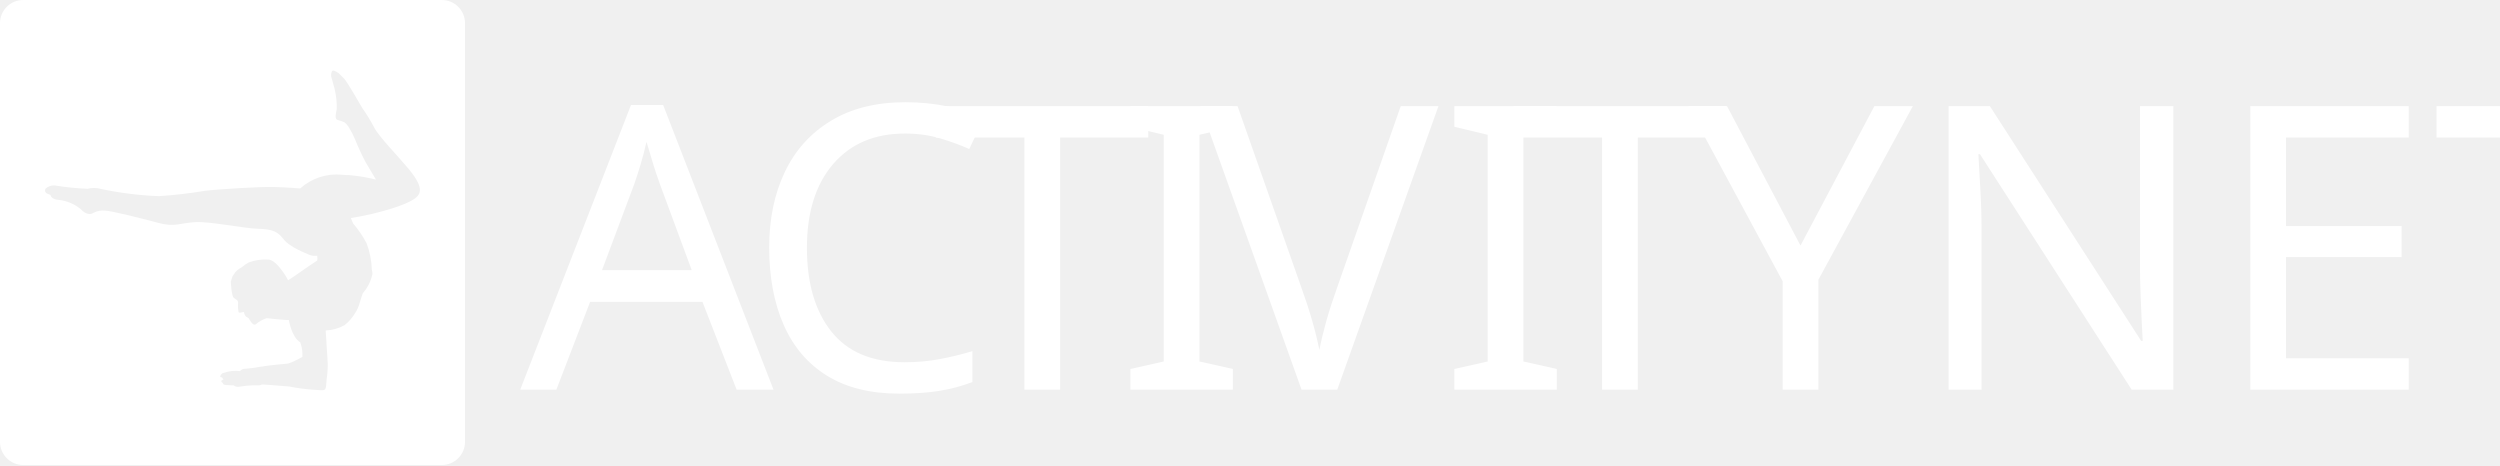
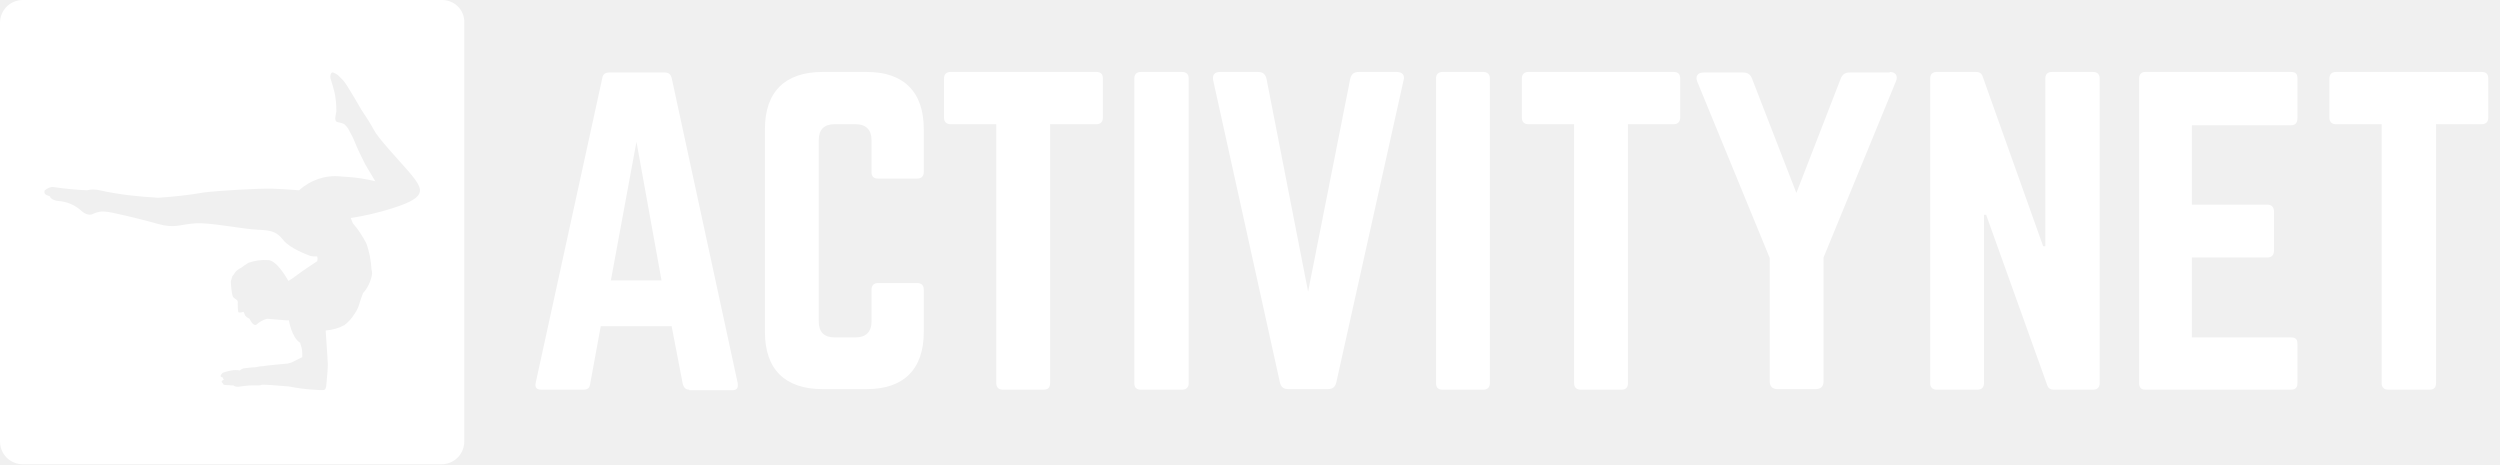
- <svg xmlns="http://www.w3.org/2000/svg" viewBox="0 0 469.02 87.24">
-   <defs>
-     <style>.cls-1{font-size:74.48px;font-family:Norwester-Regular, Norwester;}.cls-1,.cls-7{fill:#fff;}.cls-2{letter-spacing:-0.02em;}.cls-3{letter-spacing:-0.03em;}.cls-4{letter-spacing:0em;}.cls-5{letter-spacing:-0.02em;}.cls-6{letter-spacing:-0.01em;}</style>
-   </defs>
-   <g id="Layer_2" data-name="Layer 2">
-     <g id="Layer_1-2" data-name="Layer 1">
-       <text class="cls-1" transform="translate(97.6 73.1)">
-         <tspan class="cls-2">A</tspan>
-         <tspan class="cls-3" x="42.16" y="0">C</tspan>
-         <tspan class="cls-4" x="77.23" y="0">T</tspan>
-         <tspan class="cls-5" x="111.49" y="0">I</tspan>
-         <tspan x="127.58" y="0">VI</tspan>
-         <tspan class="cls-6" x="185.6" y="0">T</tspan>
-         <tspan x="219.11" y="0">Y</tspan>
-       </text>
-       <path class="cls-7" d="M82.89,0H4.35A4.35,4.35,0,0,0,0,4.35V82.89a4.35,4.35,0,0,0,4.35,4.35H82.89a4.35,4.35,0,0,0,4.35-4.35V4.35A4.35,4.35,0,0,0,82.89,0Zm-4.2,36.19c-.26.83-1.35,1.7-5.15,2.92a55.22,55.22,0,0,1-7.72,1.8l.42,1a20.43,20.43,0,0,1,2.52,3.69,15.4,15.4,0,0,1,1,5,2.58,2.58,0,0,1,.11.81A7.81,7.81,0,0,1,68.07,55c-.19.52-.38,1.08-.55,1.69a6.86,6.86,0,0,1-1,2.21A8.26,8.26,0,0,1,64.65,61a7.94,7.94,0,0,1-3.55,1l.39,6.21a20.38,20.38,0,0,1-.23,3.12c-.16,2.26,0,1.91-2.56,1.78a36.28,36.28,0,0,1-4.45-.6c-2.25-.15-4.89-.44-5.18-.35a1,1,0,0,1-.49.13l-1.25,0a19.88,19.88,0,0,0-2.16.22c-1,.21-1.33-.22-1.33-.22l-.4,0c-.64-.07-1.42,0-1.55-.23l-.13-.24s-.44-.3-.14-.47l.3-.17a1.76,1.76,0,0,1-.25-.37c-.18,0-.34-.08-.37-.16s.22-.58.53-.66a9.86,9.86,0,0,1,1.55-.37,7,7,0,0,1,1.64,0h0a1.3,1.3,0,0,1,.69-.41c.32,0,1.41-.15,2.23-.24h0a7.75,7.75,0,0,1,1.42-.22c.3-.14,4.58-.54,4.66-.54h0l.71-.25h0c.83-.36,2-1,2-1s0-.17,0-.78a6.63,6.63,0,0,0-.4-1.95c-1.64-1-2.14-4.19-2.14-4.19h-.44c-.44,0-3.36-.3-3.71-.35A5.78,5.78,0,0,0,48,60.83c-.59.44-1.33-1.12-1.33-1.12l-.52-.32L46,59.21a2.92,2.92,0,0,1-.26-.7s-1,.32-1,0a5.82,5.82,0,0,1-.08-1.57c.09-.69-.42-.69-.83-1.09s-.53-3-.53-3l.33-1.05a5.63,5.63,0,0,0,.5-.72,4.45,4.45,0,0,1,1.22-.94,8.45,8.45,0,0,1,1.28-.89,8.8,8.8,0,0,1,3.66-.55c1.33,0,2.69,2.21,3,2.6s.75,1.28.75,1.28.73-.44,1.23-.8S58,49.88,58,49.88l1.51-1a2.34,2.34,0,0,0,0-.89l0,0h-.64a2.52,2.52,0,0,1-1.18-.35s-3.34-1.25-4.45-2.71S51.2,43,48.42,42.92s-8.9-1.39-11.75-1.25-3.83,1-7,.14-8.9-2.29-9.94-2.29a3.83,3.83,0,0,0-2.22.42c-.49.35-1.39.35-2.36-.7a7.74,7.74,0,0,0-4.17-1.74c-1-.07-1.46-.56-1.46-.83s-1.39-.21-1-1.25a2.28,2.28,0,0,1,1.74-.63,51.59,51.59,0,0,0,6.19.63,4.51,4.51,0,0,1,2.37,0,63.52,63.52,0,0,0,11,1.38,85.78,85.78,0,0,0,8.62-1c2.37-.3,10.29-.79,12.94-.72s4.94.28,4.94.28a10.16,10.16,0,0,1,7.79-2.58,12.52,12.52,0,0,0,1.36.07,31.89,31.89,0,0,1,5.06.84s-1.61-2.7-1.92-3.23a43.39,43.39,0,0,1-2-4.32,16.54,16.54,0,0,0-1.22-2.35,3.75,3.75,0,0,0-.74-.83,8.14,8.14,0,0,0-1.26-.44c-.7-.17-.35-1.26-.22-2a14.45,14.45,0,0,0-.39-3.84c-.22-.79-.61-2.14-.65-2.35s0-1,.31-1.09,1.13.52,1.13.52l1,1c.57.57,3.36,5.45,3.36,5.45a32.9,32.9,0,0,1,2.27,3.71c.79,1.61,4.54,5.45,6.46,7.76S79,35.36,78.69,36.19Z" />
-       <text class="cls-1" transform="translate(358.35 73.1)">NET</text>
+ <svg xmlns="http://www.w3.org/2000/svg" version="1.1" id="Layer_1" x="0px" y="0px" viewBox="0 0 469 87.2" style="enable-background:new 0 0 469 87.2;" xml:space="preserve">
+   <style type="text/css">
+ 	.st0{enable-background:new    ;}
+ 	.st1{fill:#FFFFFF;}
+ </style>
+   <g id="Layer_1-2">
+     <g class="st0">
+       <path class="st1" d="M129.3,73.1c-0.7,0-1-0.4-1.2-1l-2.1-10.9h-13.3l-2,10.9c-0.1,0.7-0.5,1-1.2,1h-8c-0.8,0-1.2-0.4-1-1.3    L113,14.6c0.1-0.7,0.6-1,1.3-1h10.4c0.7,0,1.1,0.3,1.3,1l12.4,57.3c0.1,0.8-0.1,1.3-1,1.3H129.3z M119.4,26.6l-4.8,26h9.5    L119.4,26.6z" />
+     </g>
+     <g class="st0">
+       <path class="st1" d="M173.3,32.3c0,0.7-0.4,1.2-1.2,1.2h-7.4c-0.8,0-1.2-0.4-1.2-1.2v-6c0-1.9-1-3-3-3h-3.9c-2,0-3,1-3,3v34    c0,2,1,3,3,3h3.9c1.9,0,3-1,3-3v-6c0-0.7,0.4-1.2,1.2-1.2h7.4c0.7,0,1.2,0.4,1.2,1.2v8c0,7-3.8,10.7-10.7,10.7h-8.3    c-7,0-10.8-3.7-10.8-10.7V24.2c0-7,3.8-10.7,10.8-10.7h8.3c6.9,0,10.7,3.7,10.7,10.7V32.3z" />
+     </g>
+     <g class="st0">
+       <path class="st1" d="M205.7,13.5c0.8,0,1.2,0.4,1.2,1.2v7.4c0,0.7-0.4,1.2-1.2,1.2H197v48.6c0,0.8-0.4,1.2-1.2,1.2h-7.7    c-0.7,0-1.2-0.4-1.2-1.2V23.3h-8.6c-0.7,0-1.2-0.4-1.2-1.2v-7.4c0-0.7,0.4-1.2,1.2-1.2H205.7z" />
+     </g>
+     <g class="st0">
+       <path class="st1" d="M221.8,13.5c0.7,0,1.2,0.4,1.2,1.2v57.2c0,0.7-0.4,1.2-1.2,1.2H214c-0.8,0-1.2-0.4-1.2-1.2V14.7    c0-0.7,0.4-1.2,1.2-1.2H221.8z" />
+     </g>
+     <g class="st0">
+       <path class="st1" d="M262,13.5c1.1,0,1.6,0.6,1.3,1.6l-12.6,56.6c-0.2,0.9-0.7,1.3-1.6,1.3h-7.4c-0.9,0-1.4-0.4-1.6-1.3    l-12.5-56.6c-0.2-1,0.2-1.6,1.3-1.6h7.1c0.9,0,1.4,0.4,1.6,1.3l7.8,39.9l7.9-39.9c0.2-0.9,0.7-1.3,1.6-1.3H262z" />
+       <path class="st1" d="M278.3,13.5c0.7,0,1.2,0.4,1.2,1.2v57.2c0,0.7-0.4,1.2-1.2,1.2h-7.7c-0.8,0-1.2-0.4-1.2-1.2V14.7    c0-0.7,0.4-1.2,1.2-1.2H278.3z" />
+     </g>
+     <g class="st0">
+       <path class="st1" d="M314,13.5c0.8,0,1.2,0.4,1.2,1.2v7.4c0,0.7-0.4,1.2-1.2,1.2h-8.6v48.6c0,0.8-0.4,1.2-1.2,1.2h-7.7    c-0.7,0-1.2-0.4-1.2-1.2V23.3h-8.6c-0.7,0-1.2-0.4-1.2-1.2v-7.4c0-0.7,0.4-1.2,1.2-1.2H314z" />
+     </g>
+     <g class="st0">
+       <path class="st1" d="M354.5,13.5c1.1,0,1.6,0.7,1.2,1.7l-13.6,33.1v23.2c0,1-0.5,1.5-1.5,1.5h-7.1c-1,0-1.5-0.5-1.5-1.5V48.4    l-13.6-33.1c-0.4-1,0.1-1.7,1.2-1.7h7.4c0.9,0,1.4,0.4,1.7,1.2l8.3,21.4l8.3-21.4c0.3-0.8,0.8-1.2,1.7-1.2H354.5z" />
+     </g>
+     <path class="st1" d="M82.9,0H4.3C1.9,0,0,1.9,0,4.3c0,0,0,0,0,0v78.5c0,2.4,1.9,4.3,4.3,4.3h78.5c2.4,0,4.3-1.9,4.3-4.3V4.3   C87.2,1.9,85.3,0,82.9,0z M78.7,36.2c-0.3,0.8-1.3,1.7-5.2,2.9c-2.5,0.8-5.1,1.4-7.7,1.8l0.4,1c1,1.1,1.8,2.4,2.5,3.7   c0.6,1.6,0.9,3.3,1,5c0.1,0.3,0.1,0.5,0.1,0.8C69.6,52.7,69,54,68.1,55c-0.2,0.5-0.4,1.1-0.6,1.7c-0.2,0.8-0.5,1.5-1,2.2   c-0.5,0.8-1.1,1.5-1.9,2.1c-1.1,0.6-2.3,0.9-3.5,1l0.4,6.2c0,1-0.1,2.1-0.2,3.1c-0.2,2.3,0,1.9-2.6,1.8c-1.5-0.1-3-0.3-4.5-0.6   c-2.2-0.2-4.9-0.4-5.2-0.3c-0.1,0.1-0.3,0.1-0.5,0.1h-1.2c-0.7,0-1.4,0.1-2.2,0.2c-1,0.2-1.3-0.2-1.3-0.2h-0.4   c-0.6-0.1-1.4,0-1.5-0.2l-0.1-0.2c0,0-0.4-0.3-0.1-0.5l0.3-0.2c-0.1-0.1-0.2-0.2-0.2-0.4c-0.2,0-0.3-0.1-0.4-0.2s0.2-0.6,0.5-0.7   c0.5-0.2,1-0.3,1.5-0.4c0.5-0.1,1.1-0.1,1.6,0l0,0c0.2-0.2,0.4-0.3,0.7-0.4c0.3,0,1.4-0.2,2.2-0.2l0,0c0.5-0.1,0.9-0.2,1.4-0.2   c0.3-0.1,4.6-0.5,4.7-0.5l0,0l0.7-0.2l0,0c0.8-0.4,2-1,2-1s0-0.2,0-0.8c0-0.7-0.2-1.3-0.4-1.9c-1.6-1-2.1-4.2-2.1-4.2h-0.4   c-0.4,0-3.4-0.3-3.7-0.3c-0.8,0.2-1.4,0.6-2,1.1c-0.6,0.4-1.3-1.1-1.3-1.1l-0.5-0.3L46,59.2c-0.1-0.2-0.2-0.5-0.3-0.7   c0,0-1,0.3-1,0c-0.1-0.5-0.1-1-0.1-1.6c0.1-0.7-0.4-0.7-0.8-1.1s-0.5-3-0.5-3l0.3-1c0.2-0.2,0.4-0.5,0.5-0.7   c0.3-0.4,0.8-0.7,1.2-0.9c0.4-0.3,0.8-0.6,1.3-0.9c1.2-0.4,2.4-0.6,3.7-0.5c1.3,0,2.7,2.2,3,2.6s0.8,1.3,0.8,1.3s0.7-0.4,1.2-0.8   s2.7-1.9,2.7-1.9l1.5-1c0.1-0.3,0.1-0.6,0-0.9l0,0h-0.6c-0.4,0-0.8-0.1-1.2-0.3c0,0-3.3-1.2-4.5-2.7s-2-1.9-4.8-2   s-8.9-1.4-11.8-1.2s-3.8,1-7,0.1s-8.9-2.3-9.9-2.3c-0.8-0.1-1.5,0.1-2.2,0.4c-0.5,0.3-1.4,0.3-2.4-0.7c-1.2-1-2.6-1.6-4.2-1.7   c-1-0.1-1.5-0.6-1.5-0.8s-1.4-0.2-1-1.2c0.5-0.4,1.1-0.7,1.7-0.6c2,0.3,4.1,0.5,6.2,0.6c0.8-0.2,1.6-0.2,2.4,0   c3.6,0.8,7.3,1.2,11,1.4c2.9-0.2,5.8-0.5,8.6-1c2.4-0.3,10.3-0.8,12.9-0.7s4.9,0.3,4.9,0.3c2.1-1.9,4.9-2.9,7.8-2.6   c0.5,0,0.9,0.1,1.4,0.1c1.7,0.1,3.4,0.4,5.1,0.8c0,0-1.6-2.7-1.9-3.2c-0.7-1.4-1.4-2.8-2-4.3c-0.3-0.8-0.8-1.6-1.2-2.4   c-0.2-0.3-0.5-0.6-0.7-0.8c-0.4-0.2-0.8-0.3-1.3-0.4c-0.7-0.2-0.3-1.3-0.2-2c0-1.3-0.1-2.6-0.4-3.8c-0.2-0.8-0.6-2.1-0.7-2.4   s0-1,0.3-1.1s1.1,0.5,1.1,0.5l1,1c0.6,0.6,3.4,5.5,3.4,5.5c0.8,1.2,1.6,2.4,2.3,3.7c0.8,1.6,4.5,5.5,6.5,7.8S79,35.4,78.7,36.2z" />
+     <g class="st0">
+       <path class="st1" d="M392.7,13.5c0.7,0,1.2,0.4,1.2,1.2v57.2c0,0.7-0.4,1.2-1.2,1.2h-7.4c-0.7,0-1.1-0.3-1.3-1l-11.4-31.8h-0.4    v31.6c0,0.7-0.4,1.2-1.2,1.2h-7.7c-0.7,0-1.2-0.4-1.2-1.2V14.7c0-0.7,0.4-1.2,1.2-1.2h7.4c0.7,0,1.1,0.3,1.3,1l11.3,31.7h0.4V14.7    c0-0.7,0.4-1.2,1.2-1.2H392.7z" />
+       <path class="st1" d="M431,22.2c0,0.7-0.3,1.3-1.2,1.3h-18.6v14.9h14.2c0.7,0,1.2,0.4,1.2,1.3V47c0,0.8-0.4,1.3-1.2,1.3h-14.2v15    h18.6c0.9,0,1.2,0.4,1.2,1.2v7.4c0,0.7-0.3,1.2-1.2,1.2h-27.4c-0.7,0-1.1-0.4-1.1-1.2V14.7c0-0.7,0.4-1.2,1.1-1.2h27.4    c0.9,0,1.2,0.4,1.2,1.2V22.2z" />
+       <path class="st1" d="M465.6,13.5c0.8,0,1.2,0.4,1.2,1.2v7.4c0,0.7-0.4,1.2-1.2,1.2H457v48.6c0,0.8-0.4,1.2-1.2,1.2H448    c-0.7,0-1.2-0.4-1.2-1.2V23.3h-8.6c-0.7,0-1.2-0.4-1.2-1.2v-7.4c0-0.7,0.4-1.2,1.2-1.2H465.6z" />
    </g>
  </g>
</svg>
